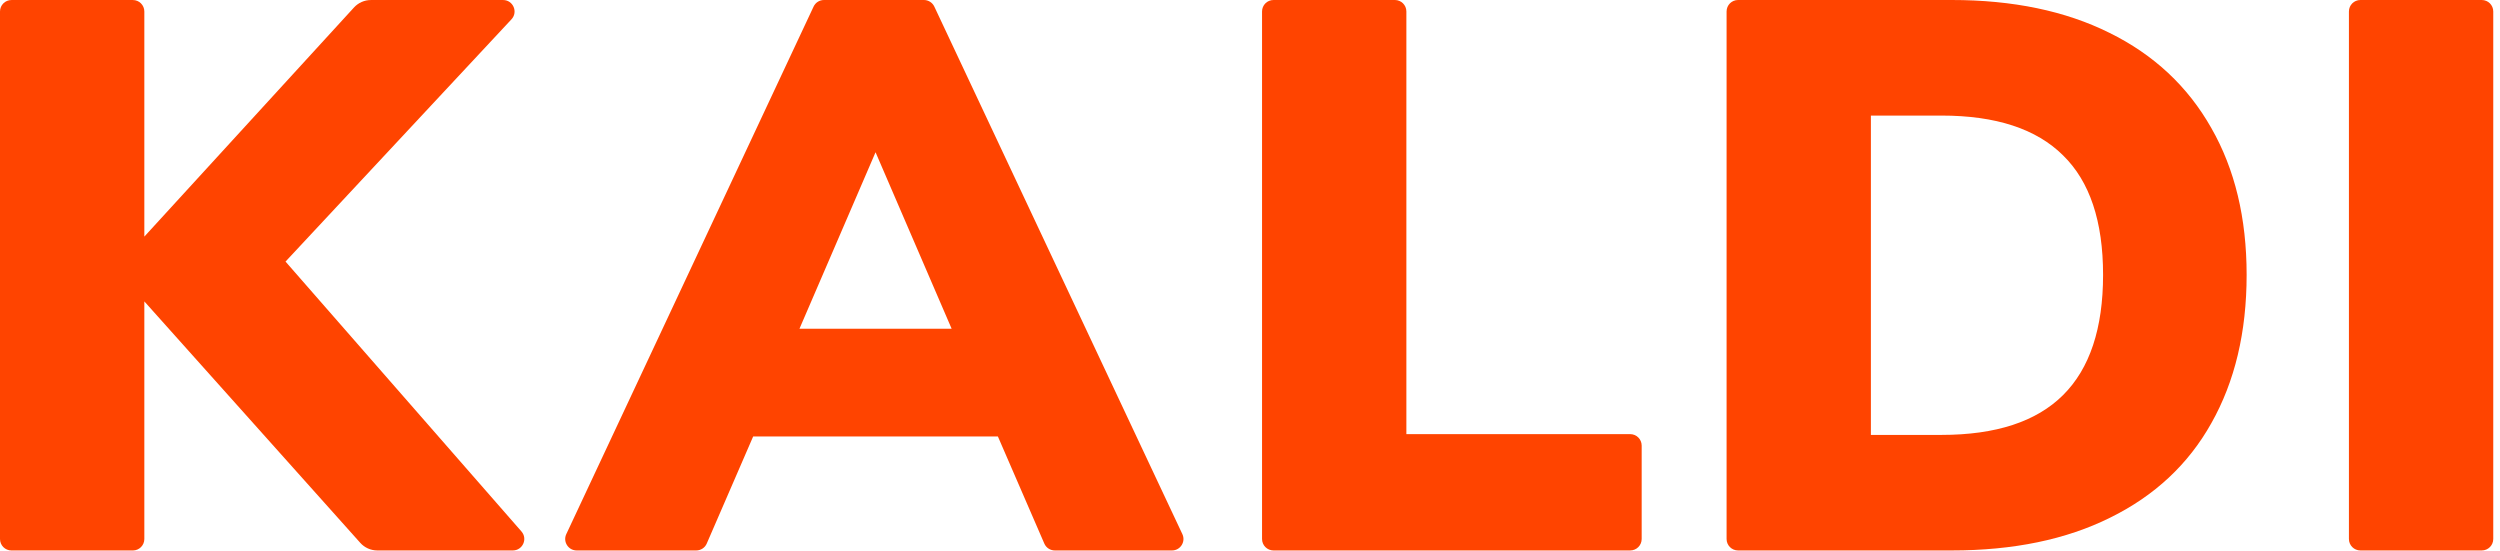
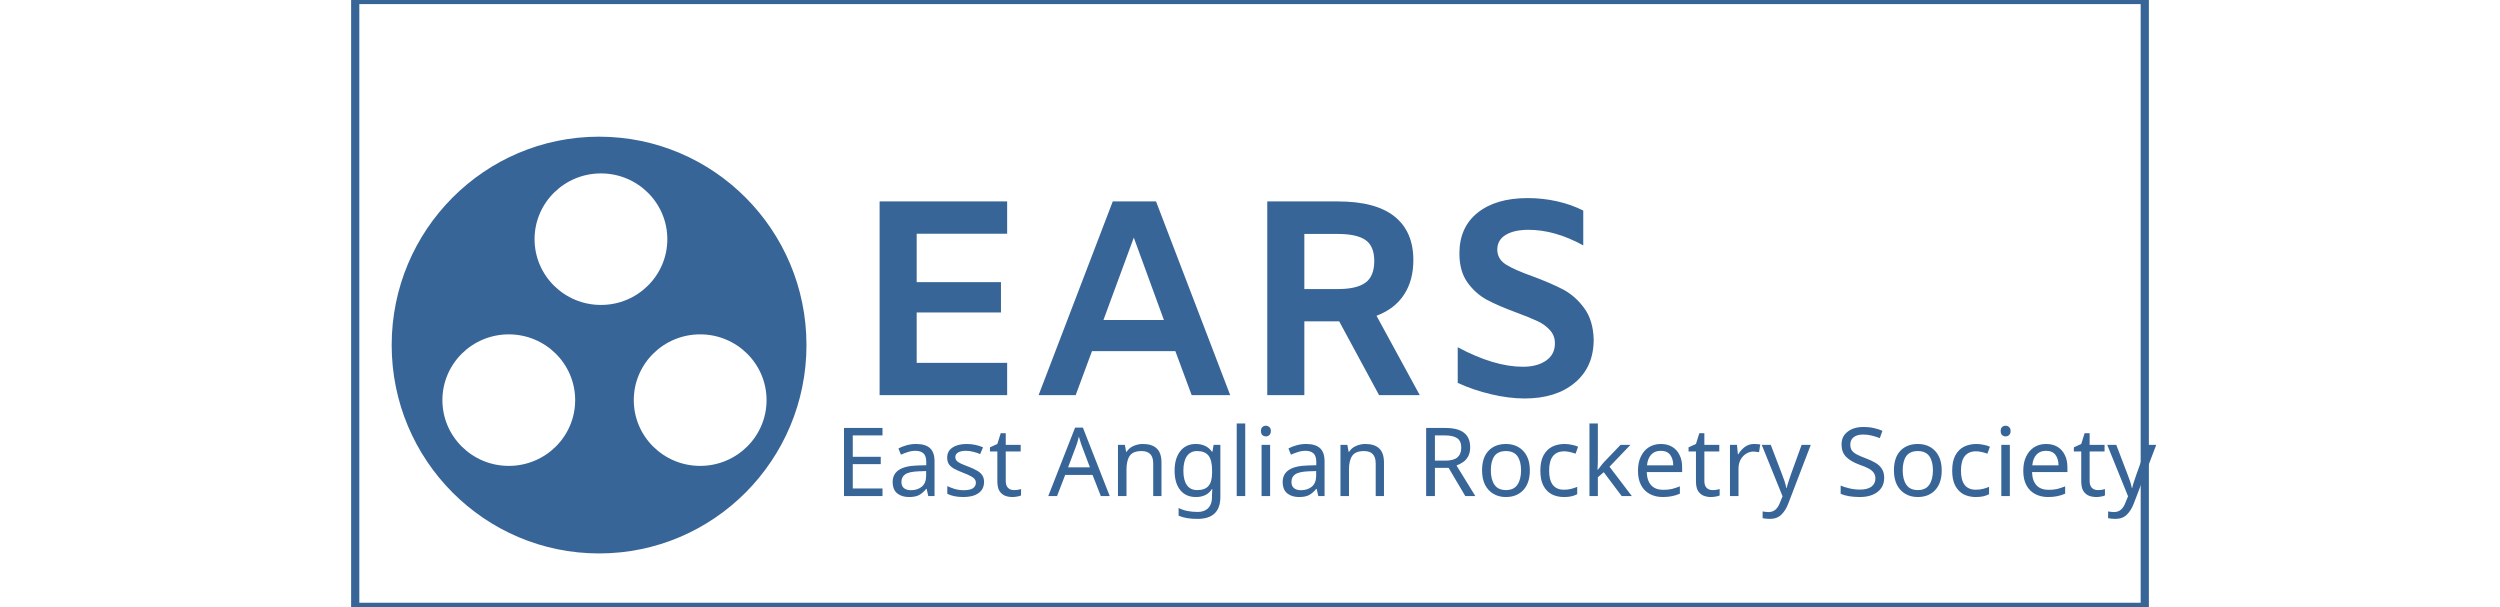
- <svg xmlns="http://www.w3.org/2000/svg" xmlns:xlink="http://www.w3.org/1999/xlink" viewBox="0 0 109 24">
-   <g transform="translate(-1470)">
-     <g style="mix-blend-mode:normal" transform="translate(1470)" fill="#f40">
-       <use xlink:href="#b" style="mix-blend-mode:normal" />
-       <use xlink:href="#c" style="mix-blend-mode:normal" />
-       <use xlink:href="#d" style="mix-blend-mode:normal" />
-       <use xlink:href="#e" style="mix-blend-mode:normal" />
-       <use xlink:href="#f" style="mix-blend-mode:normal" />
-     </g>
-   </g>
+ <svg xmlns="http://www.w3.org/2000/svg" viewBox="47.59 41.922 218.356 74.045" width="215.91" height="52.409">
  <defs>
-     <path id="b" d="M22.735 23.171c.283.323.053.829-.376.829h-5.907c-.285 0-.556-.121-.745-.333l-9.414-10.526v10.36c0 .276-.224.5-.5.5h-5.293c-.276 0-.5-.224-.5-.5v-23c0-.276.224-.5.5-.5h5.293c.276 0 .5.224.5.5v9.815l9.141-9.99c.19-.207.457-.325.738-.325h5.762c.437 0 .664.521.366.841l-9.851 10.563 10.287 11.767z" />
-     <path id="c" d="M45.991 24c-.199 0-.38-.118-.459-.301l-2.024-4.669h-10.67l-2.024 4.669c-.079.183-.259.301-.459.301h-5.212c-.366 0-.608-.381-.453-.712l10.782-23c.082-.176.259-.288.453-.288h4.358c.194 0 .37.112.453.287l10.815 23c.156.332-.086.713-.452.713h-5.108zm-11.135-9.668h6.635l-3.317-7.694-3.317 7.694z" />
-     <path id="d" d="M55.525 24c-.276 0-.5-.224-.5-.5v-23c0-.276.224-.5.5-.5h5.293c.276 0 .5.224.5.5v18.428h9.759c.276 0 .5.224.5.5v4.072c0 .276-.224.5-.5.5h-15.552z" />
-     <path id="e" d="M75.279.5c0-.276.224-.5.5-.5h9.315c2.667 0 4.959.477 6.874 1.43 1.938.953 3.42 2.338 4.446 4.153 1.026 1.793 1.539 3.926 1.539 6.4 0 2.496-.513 4.652-1.539 6.468-1.003 1.793-2.474 3.166-4.412 4.119-1.915.953-4.218 1.43-6.908 1.43h-9.315c-.276 0-.5-.224-.5-.5v-23zm9.37 18.462c2.371 0 4.138-.579 5.301-1.736 1.163-1.157 1.744-2.905 1.744-5.242 0-2.338-.581-4.074-1.744-5.209-1.163-1.157-2.93-1.736-5.301-1.736h-3.078v13.923h3.078z" />
-     <path id="f" d="M102.913 24c-.276 0-.5-.224-.5-.5v-23c0-.276.224-.5.5-.5h5.293c.276 0 .5.224.5.5v23c0 .276-.224.5-.5.5h-5.293z" />
+     <pattern id="pattern-0" x="0" y="0" width="20" height="20" patternUnits="userSpaceOnUse" viewBox="0 0 100 100">
+       <path d="M 0 0 L 50 0 L 50 100 L 0 100 Z" style="fill: black;" />
+     </pattern>
  </defs>
+   <path d="M 127.136 70.438 L 116.098 70.438 L 116.098 76.347 L 126.382 76.347 L 126.382 80.045 L 116.098 80.045 L 116.098 86.196 L 127.136 86.196 L 127.136 90.136 L 111.573 90.136 L 111.573 66.499 L 127.136 66.499 L 127.136 70.438 Z M 149.65 90.136 L 147.662 84.77 L 137.486 84.77 L 135.498 90.136 L 130.973 90.136 L 140.023 66.499 L 145.302 66.499 L 154.352 90.136 L 149.65 90.136 Z M 138.887 80.966 L 146.262 80.966 L 142.589 70.914 L 138.887 80.966 Z M 177.483 90.136 L 172.518 90.136 L 167.65 81.131 L 163.399 81.131 L 163.399 90.136 L 158.874 90.136 L 158.874 66.499 L 167.474 66.499 C 170.562 66.499 172.87 67.11 174.398 68.333 C 175.932 69.556 176.7 71.331 176.7 73.66 C 176.7 75.316 176.321 76.719 175.564 77.871 C 174.812 79.029 173.693 79.889 172.204 80.452 L 177.483 90.136 Z M 163.399 70.468 L 163.399 77.191 L 167.513 77.191 C 169.021 77.191 170.134 76.932 170.853 76.416 C 171.571 75.892 171.93 75.008 171.93 73.767 C 171.93 72.563 171.577 71.712 170.872 71.215 C 170.16 70.717 169.027 70.468 167.474 70.468 L 163.399 70.468 Z M 190.272 90.543 C 188.992 90.543 187.631 90.371 186.188 90.029 C 184.751 89.692 183.393 89.23 182.114 88.641 L 182.114 84.294 C 185.084 85.879 187.736 86.672 190.067 86.672 C 191.228 86.672 192.168 86.422 192.887 85.925 C 193.612 85.427 193.974 84.724 193.974 83.819 C 193.974 83.185 193.772 82.648 193.367 82.208 C 192.969 81.762 192.472 81.4 191.878 81.122 C 191.284 80.837 190.439 80.491 189.342 80.083 C 187.859 79.54 186.648 79.019 185.708 78.521 C 184.774 78.024 183.975 77.315 183.309 76.396 C 182.649 75.478 182.319 74.294 182.319 72.845 C 182.319 70.717 183.06 69.061 184.543 67.877 C 186.031 66.687 188.065 66.092 190.644 66.092 C 191.859 66.092 193.047 66.22 194.209 66.479 C 195.378 66.738 196.452 67.117 197.432 67.615 L 197.432 71.864 C 195.126 70.596 192.9 69.963 190.752 69.963 C 189.563 69.963 188.63 70.174 187.951 70.594 C 187.278 71.008 186.942 71.6 186.942 72.37 C 186.942 73.139 187.291 73.747 187.99 74.194 C 188.689 74.633 189.769 75.112 191.232 75.63 C 192.76 76.199 194.016 76.743 195.003 77.26 C 195.982 77.783 196.83 78.538 197.549 79.521 C 198.274 80.503 198.659 81.778 198.705 83.344 C 198.705 85.582 197.937 87.341 196.403 88.622 C 194.875 89.903 192.831 90.543 190.272 90.543 Z" style="fill: rgb(56, 101, 151); paint-order: stroke; white-space: pre;" />
+   <circle style="fill: rgb(56, 101, 151); paint-order: stroke;" cx="64.914" cy="68.759" r="34.903" transform="matrix(0.725055, 0, 0, 0.728484, 30.27773, 33.93517)" />
+   <circle style="paint-order: stroke; fill: rgb(255, 255, 255);" cx="103.547" cy="104.871" r="8.27" transform="matrix(0.979404, 0, 0, 0.970285, -23.8427, -30.64877)" />
+   <circle style="paint-order: stroke; fill: rgb(255, 255, 255);" cx="103.547" cy="104.871" r="8.27" transform="matrix(0.979404, 0, 0, 0.970295, -35.08747, -11.01125)" />
+   <circle style="paint-order: stroke; fill: rgb(255, 255, 255);" cx="103.547" cy="104.871" r="8.27" transform="matrix(0.979405, 0, 0, 0.970293, -11.73561, -11.01137)" />
+   <text x="102.786" y="87.113" style="fill: rgb(56, 101, 151); font-family: sans-serif; font-size: 12px; white-space: pre;" transform="matrix(0.979404, 0, 0, 0.9703, 5.427327, 17.92191)">East Anglian Rocketry Society</text>
+   <rect x="47.59" y="41.922" width="218.356" height="74.045" style="paint-order: stroke; fill: none; stroke: rgb(56, 101, 151);" />
</svg>
